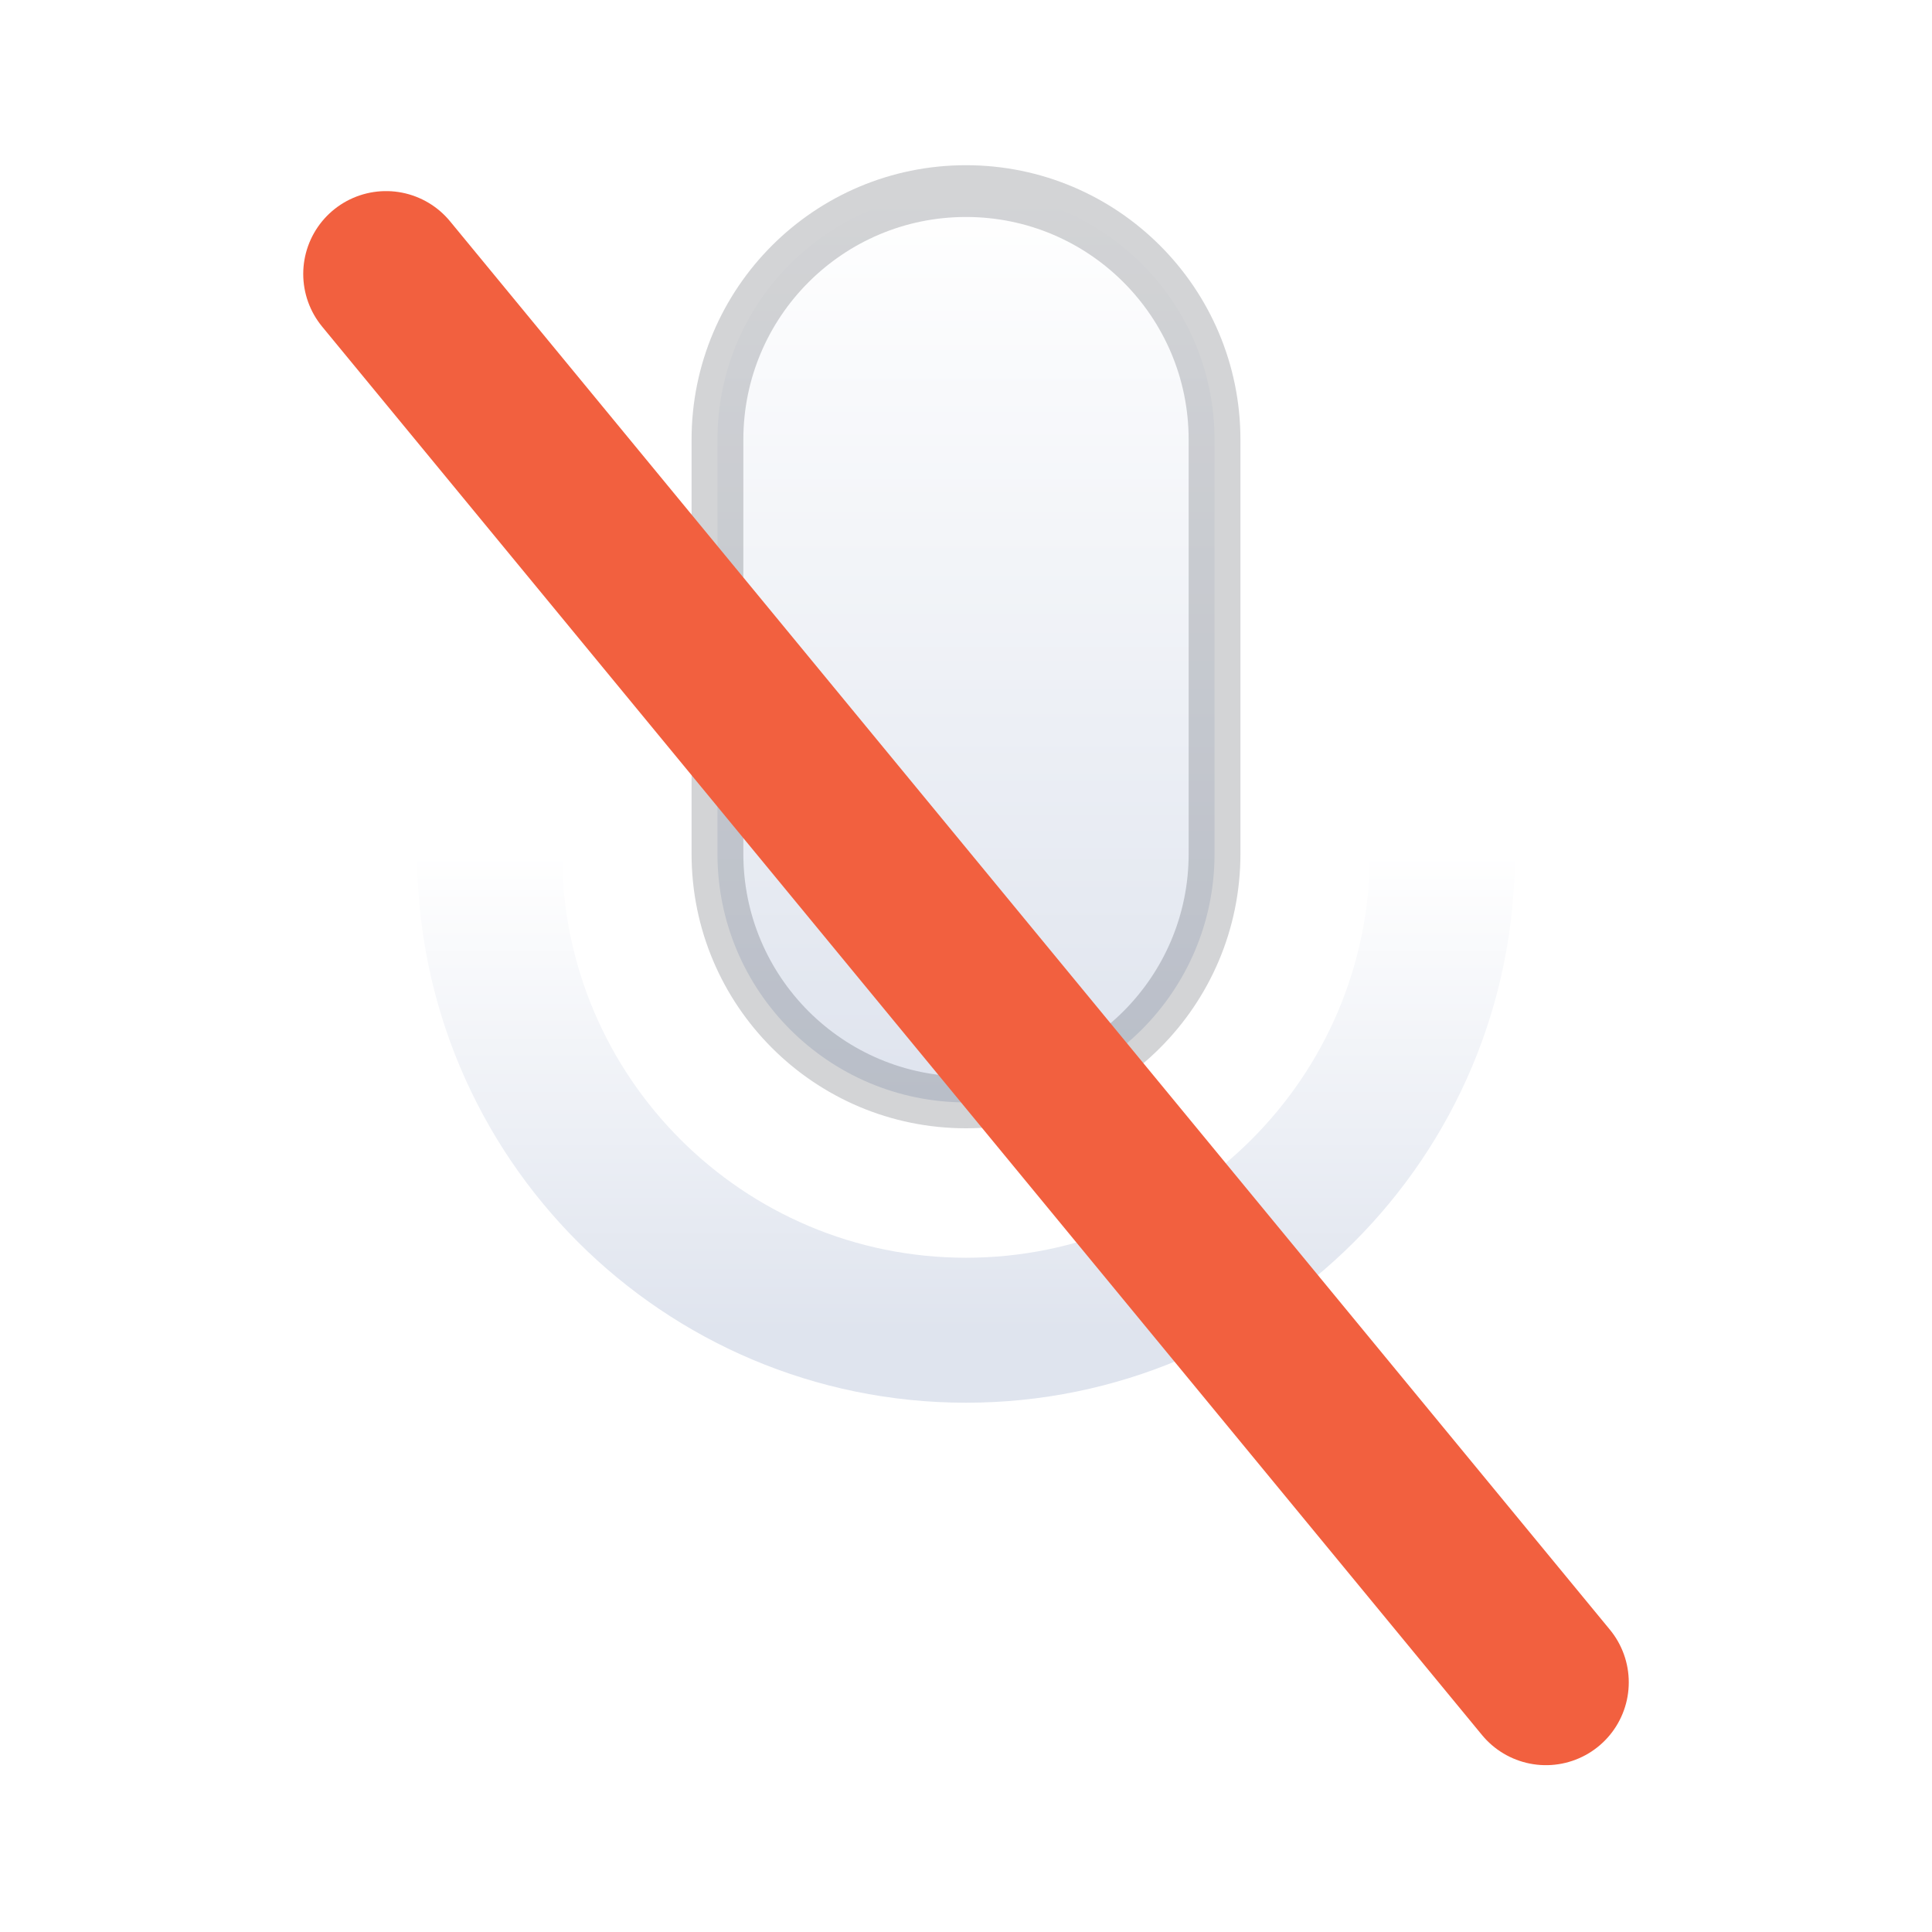
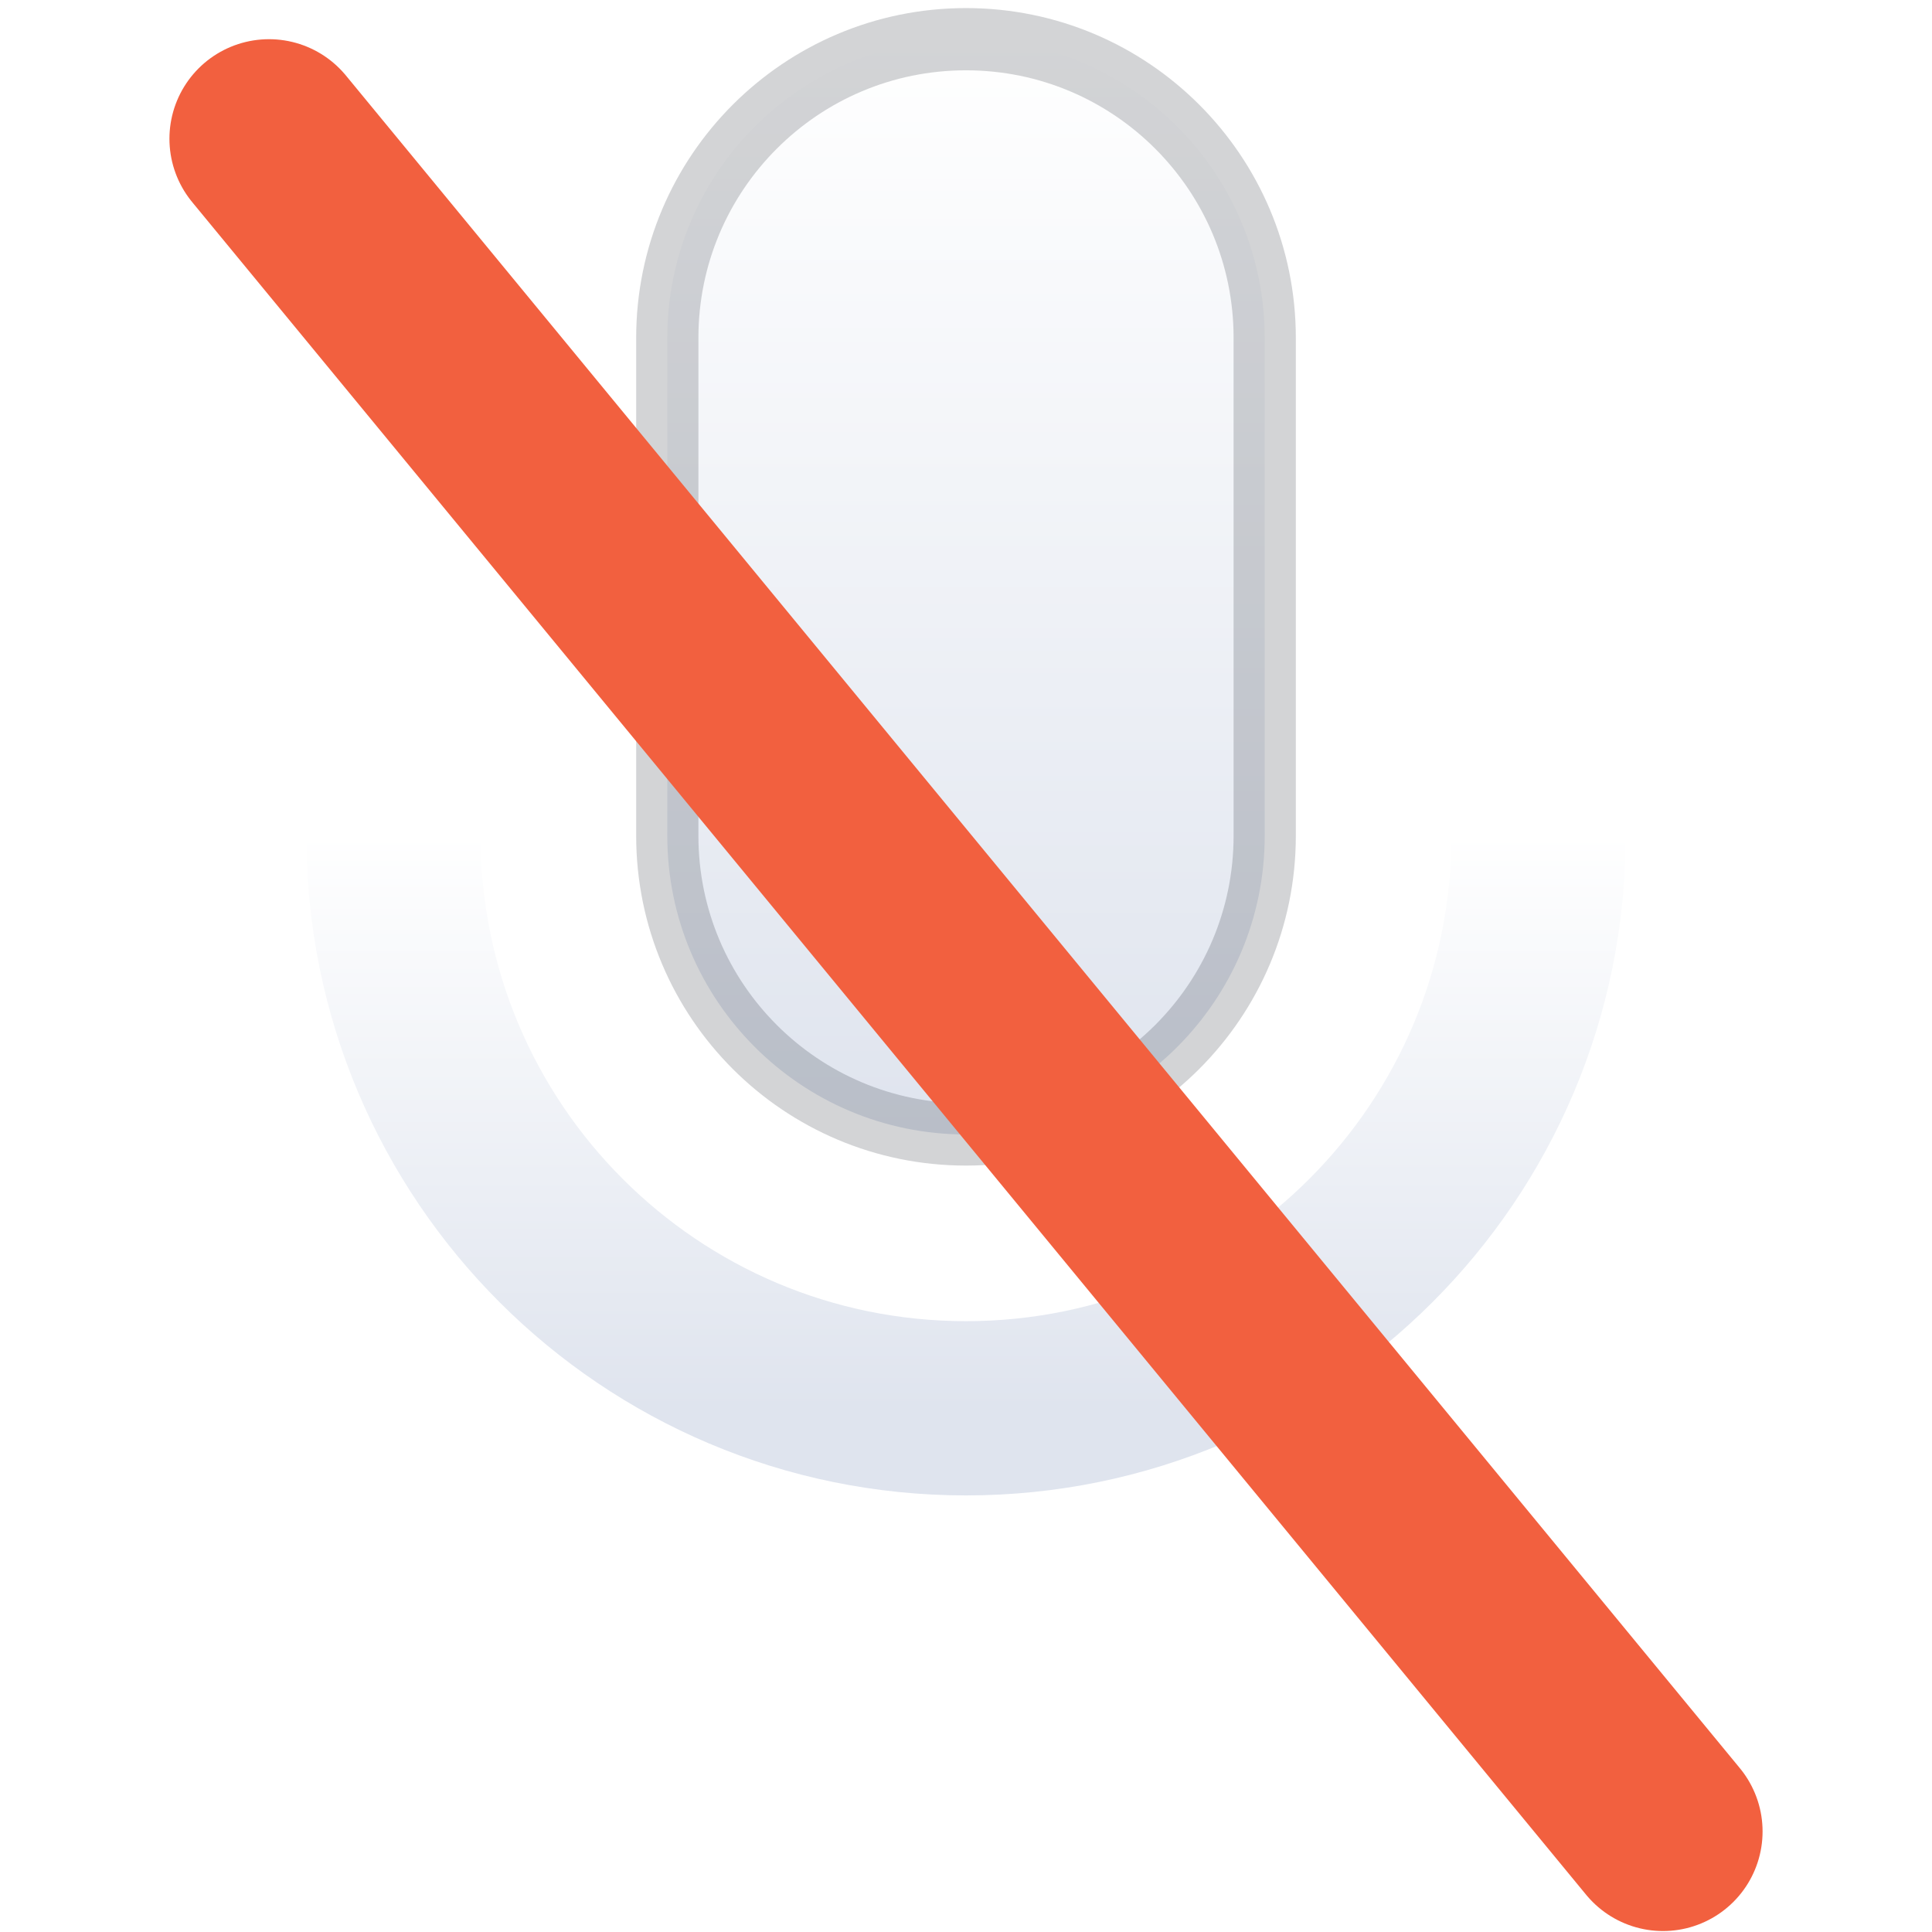
<svg xmlns="http://www.w3.org/2000/svg" width="24" height="24" viewBox="0 0 24 24">
-   <g transform="translate(-0.8643 -0.7136) scale(0.257286)">
-     <defs>
-       <linearGradient id="cool" x1="0" y1="0" x2="0" y2="1">
-         <stop offset="0" stop-color="#ffffff" />
-         <stop offset="1" stop-color="#dfe4ee" />
-       </linearGradient>
-     </defs>
-     <rect x="38" y="12" width="24" height="44" rx="12" fill="url(#cool)" stroke="#0f1220" stroke-opacity="0.18" stroke-width="2.5" />
-     <g fill="none" stroke="url(#cool)" stroke-width="7" stroke-linecap="round">
-       <path d="M27,44 a23 23 0 0 0 46,0" />
-       <line x1="50" y1="67" x2="50" y2="80" />
-       <line x1="36" y1="80" x2="64" y2="80" />
+   <g transform="translate(-2.4225 -2.3662) scale(1.201878)">
+     <g transform="translate(-0.8643 -0.7136) scale(0.257286)">
+       <defs>
+         <linearGradient id="cool" x1="0" y1="0" x2="0" y2="1">
+           <stop offset="0" stop-color="#ffffff" />
+           <stop offset="1" stop-color="#dfe4ee" />
+         </linearGradient>
+       </defs>
+       <rect x="38" y="12" width="24" height="44" rx="12" fill="url(#cool)" stroke="#0f1220" stroke-opacity="0.18" stroke-width="2.5" />
+       <g fill="none" stroke="url(#cool)" stroke-width="7" stroke-linecap="round">
+         <path d="M27,44 a23 23 0 0 0 46,0" />
+         <line x1="50" y1="67" x2="50" y2="80" />
+         <line x1="36" y1="80" x2="64" y2="80" />
+       </g>
+       <line x1="22" y1="16" x2="78" y2="84" stroke="#f2603f" stroke-width="8" stroke-linecap="round" />
    </g>
-     <line x1="22" y1="16" x2="78" y2="84" stroke="#f2603f" stroke-width="8" stroke-linecap="round" />
  </g>
</svg>
